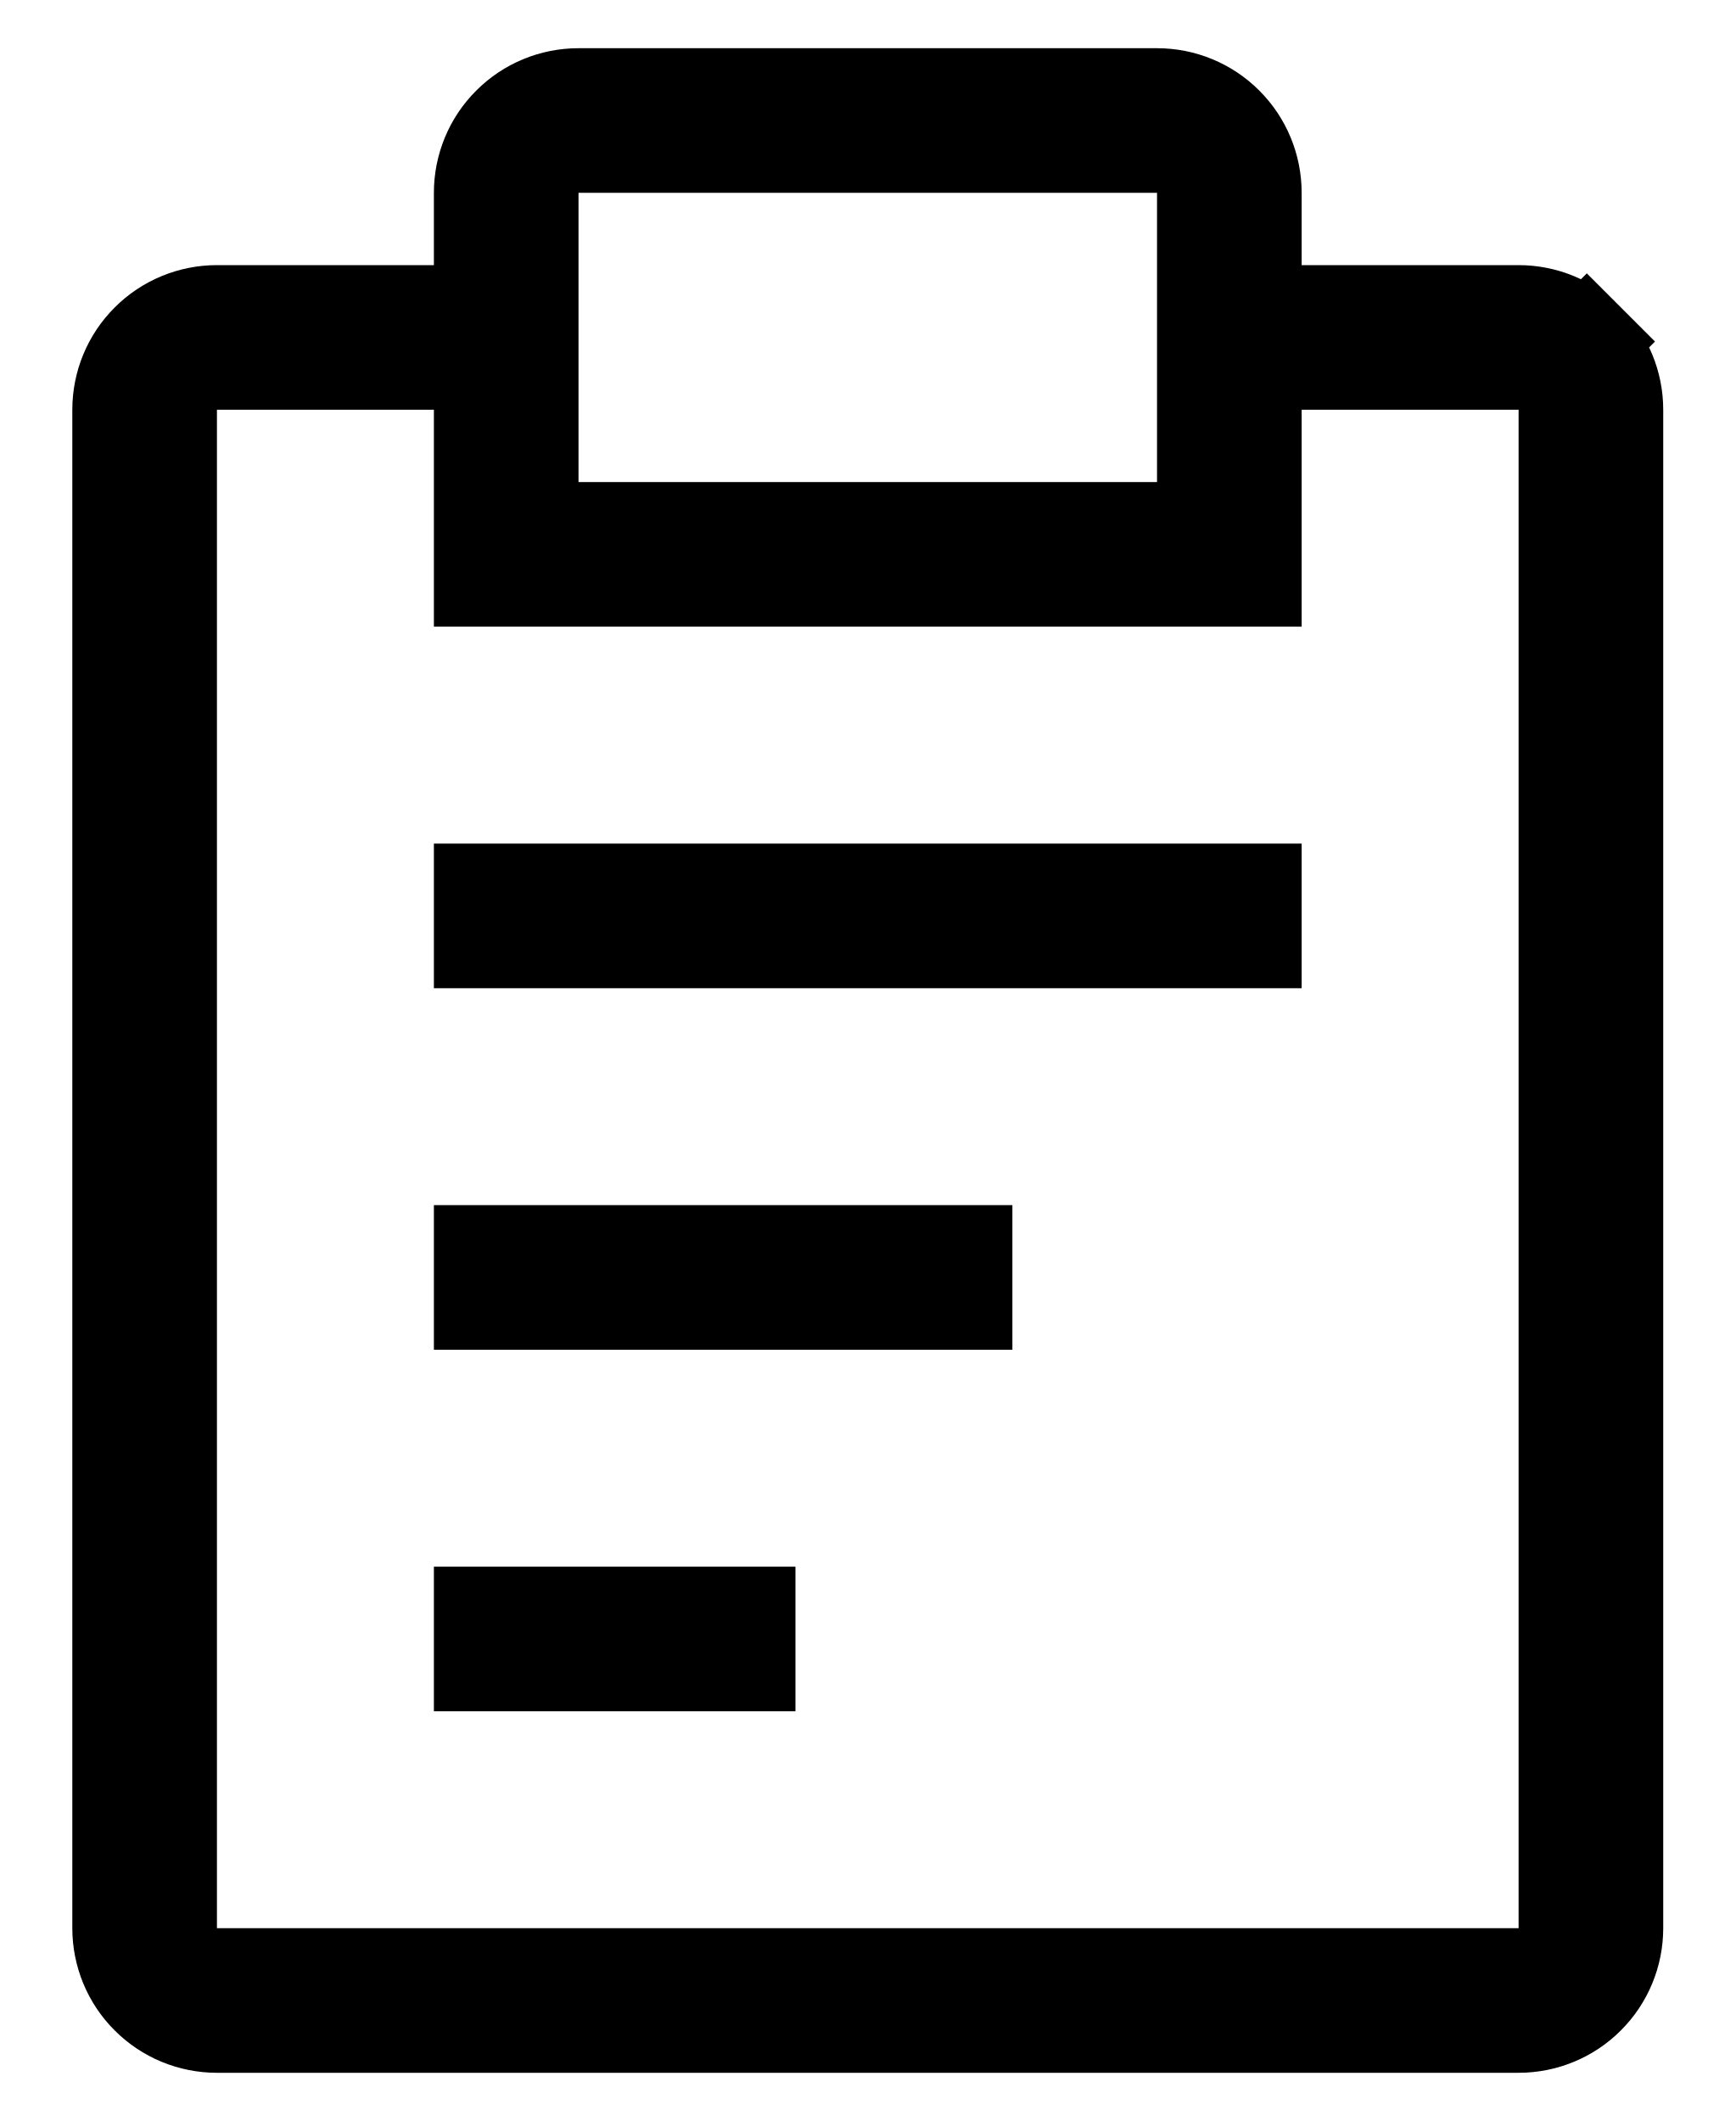
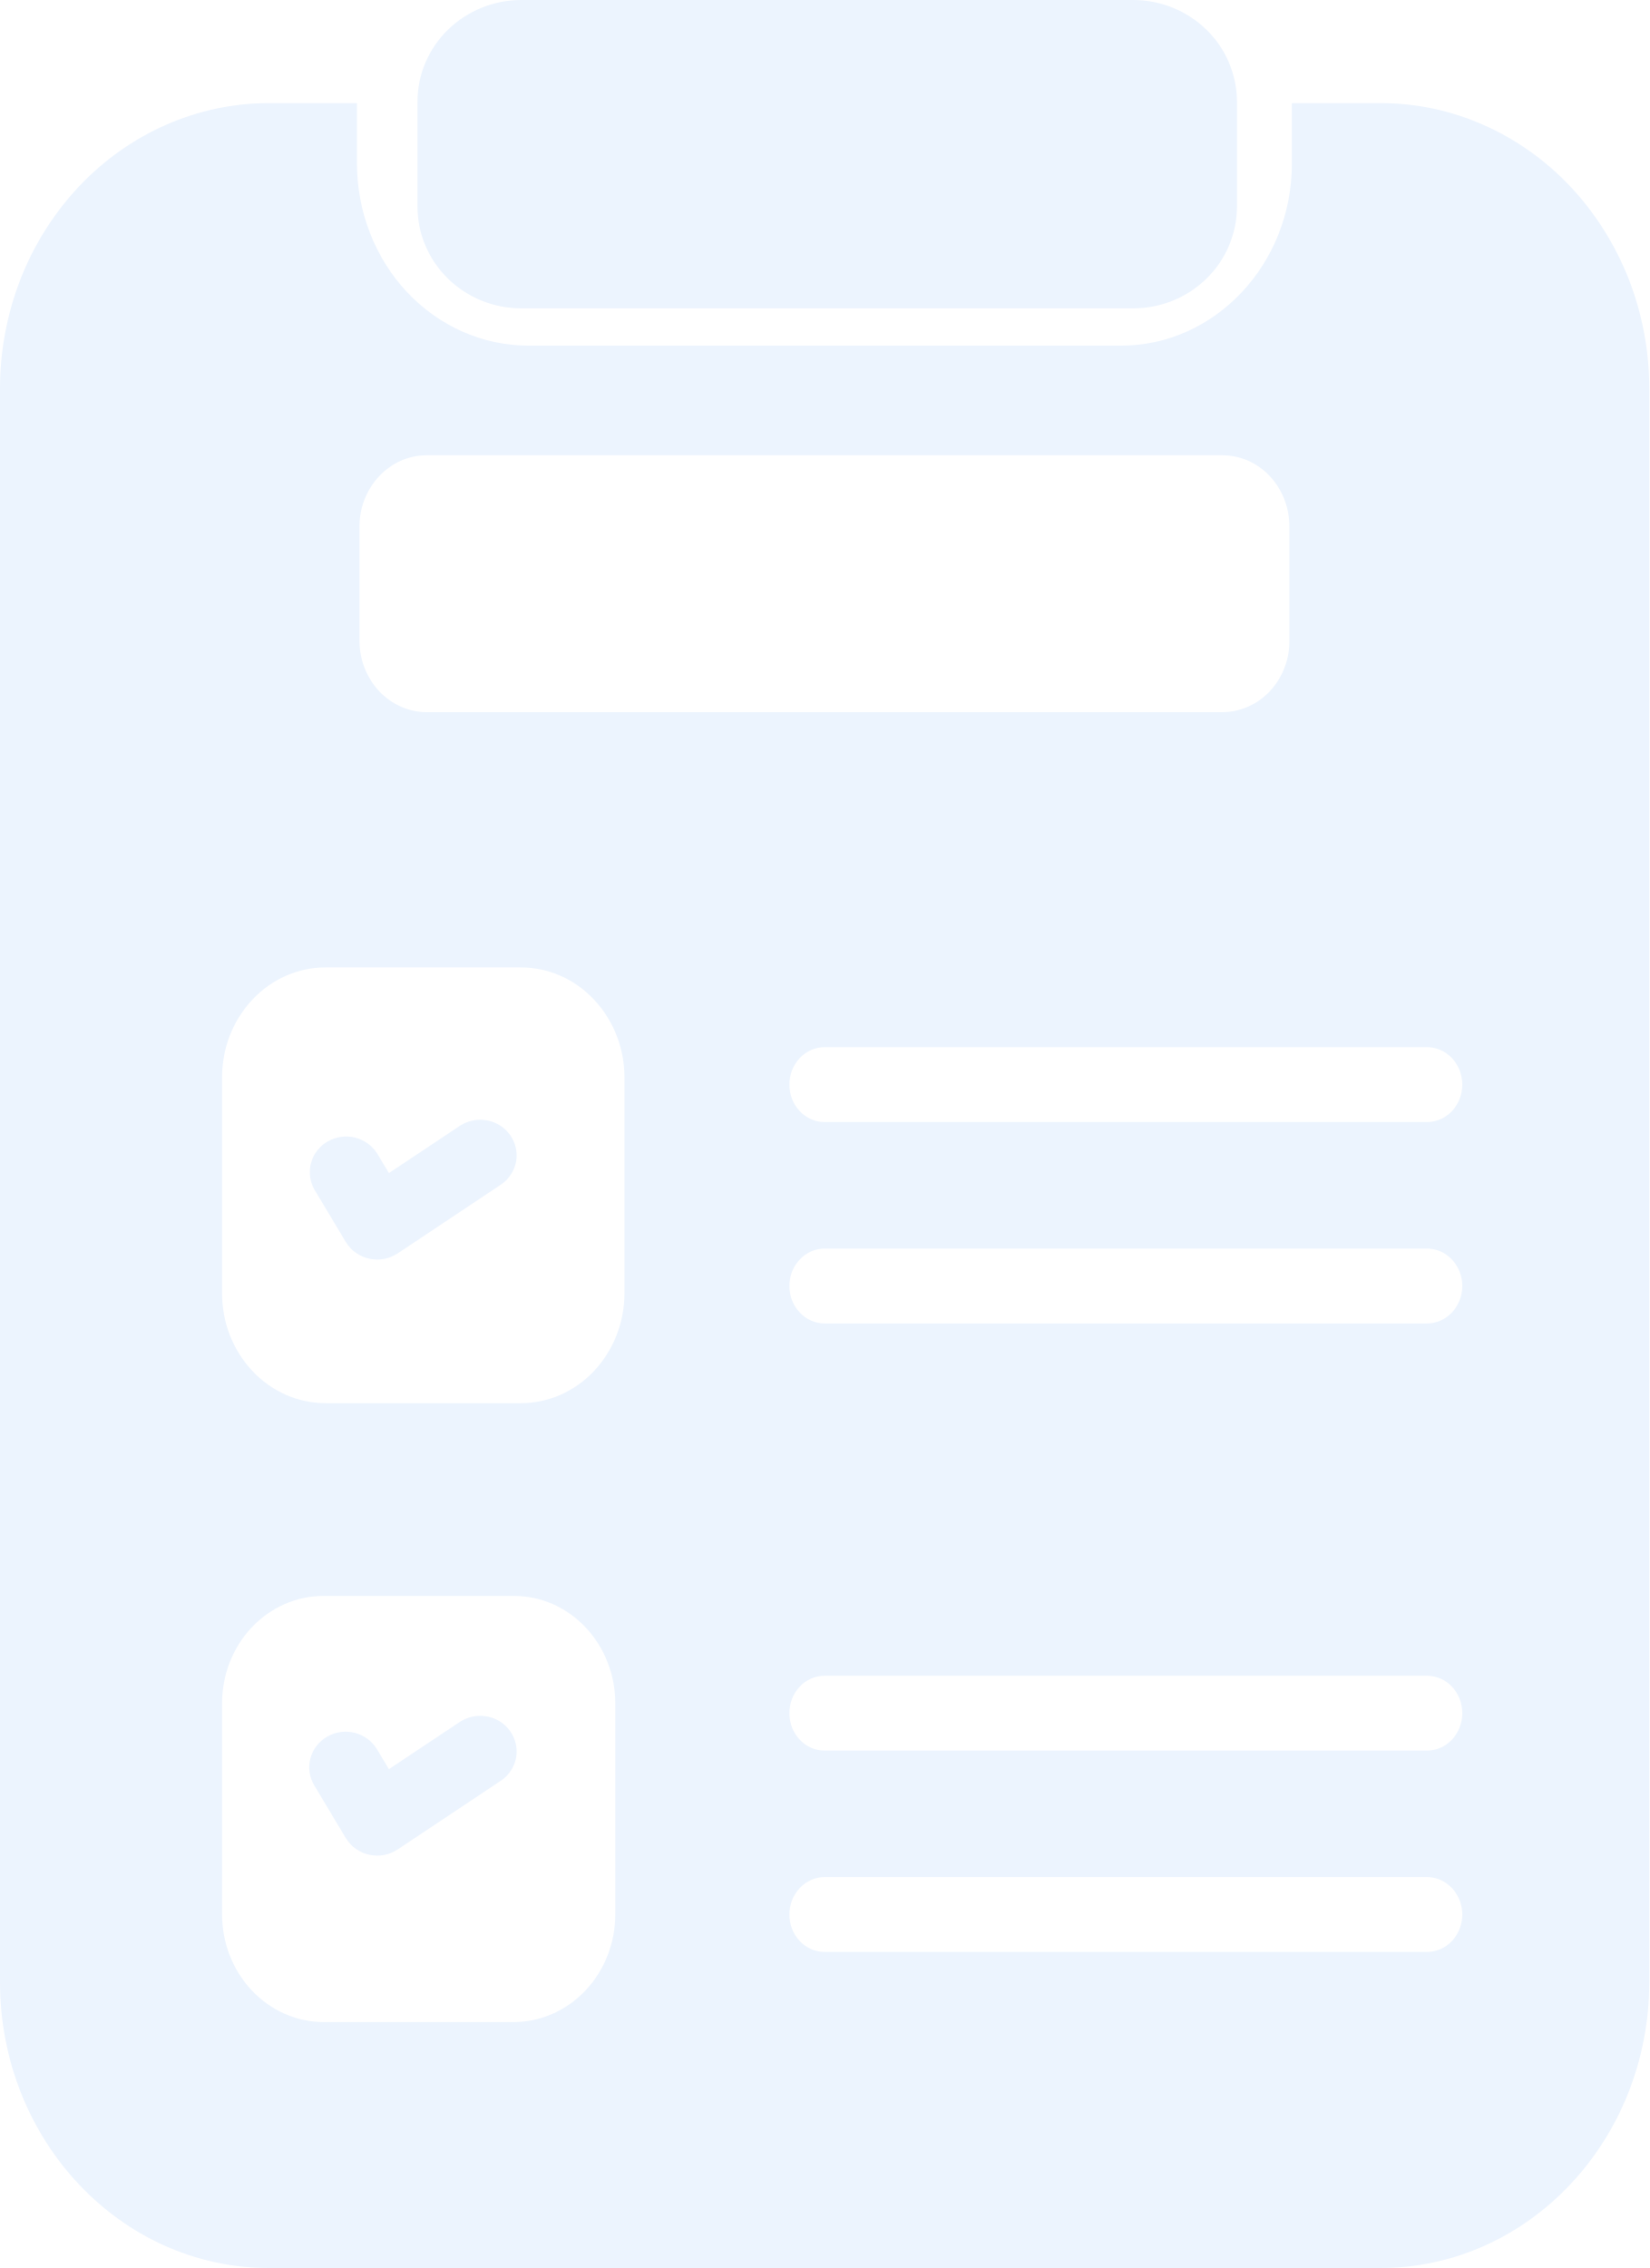
- <svg xmlns="http://www.w3.org/2000/svg" width="18" height="22" viewBox="0 0 18 22" fill="none">
-   <path d="M13 2.75V3.25H13.5H15.75C16.015 3.25 16.27 3.355 16.457 3.543L16.811 3.189L16.457 3.543C16.645 3.73 16.75 3.985 16.75 4.25V20C16.75 20.265 16.645 20.52 16.457 20.707C16.27 20.895 16.015 21 15.75 21H2.25C1.985 21 1.73 20.895 1.543 20.707C1.355 20.52 1.25 20.265 1.25 20V4.25C1.25 3.985 1.355 3.73 1.543 3.543C1.73 3.355 1.985 3.25 2.25 3.25H4.5H5V2.75V2C5 1.735 5.105 1.48 5.293 1.293C5.48 1.105 5.735 1 6 1H12C12.265 1 12.52 1.105 12.707 1.293C12.895 1.48 13 1.735 13 2V2.75ZM6 1.5H5.5V2V5V5.5H6H12H12.5V5V2V1.5H12H6ZM15.75 20.5H16.25V20V4.25V3.75H15.75H13.5H13V4.25V6H5V4.25V3.75H4.5H2.25H1.75V4.25V20V20.5H2.25H15.75ZM5 13H10V13.5H5V13ZM5 9.25H13V9.75H5V9.25ZM5 16.75H7.75V17.25H5V16.75Z" fill="currentColor" stroke="currentColor" />
+ <svg xmlns="http://www.w3.org/2000/svg" width="16" height="22" viewBox="0 0 16 22" fill="none">
+   <path d="M13.391 1H12.533V1.588C12.533 2.561 11.788 3.353 10.875 3.353H5.125C4.684 3.352 4.262 3.166 3.95 2.835C3.639 2.504 3.464 2.055 3.463 1.588V1H2.609C2.266 1 1.927 1.072 1.61 1.211C1.294 1.35 1.006 1.554 0.764 1.811C0.522 2.069 0.329 2.374 0.198 2.71C0.067 3.047 -8.69485e-05 3.407 8.41597e-08 3.771V19.226C8.41597e-08 20.758 1.169 22 2.609 22H13.391C14.831 22 16 20.758 16 19.226V3.771C16 3.407 15.933 3.046 15.802 2.71C15.67 2.374 15.478 2.069 15.236 1.811C14.994 1.554 14.706 1.35 14.39 1.211C14.073 1.071 13.734 1 13.391 1ZM3.487 5.11C3.487 4.725 3.781 4.416 4.14 4.416H11.856C12.219 4.416 12.509 4.725 12.509 5.11V6.214C12.51 6.305 12.493 6.395 12.46 6.48C12.428 6.564 12.379 6.641 12.319 6.705C12.258 6.77 12.186 6.821 12.107 6.855C12.027 6.89 11.942 6.908 11.856 6.908H4.14C4.054 6.908 3.97 6.89 3.89 6.855C3.811 6.82 3.739 6.769 3.678 6.705C3.618 6.64 3.57 6.564 3.537 6.479C3.504 6.395 3.487 6.305 3.487 6.214V5.11ZM5.969 18.568C5.969 18.845 5.866 19.111 5.681 19.307C5.496 19.503 5.246 19.614 4.985 19.614H3.138C2.877 19.614 2.627 19.503 2.442 19.307C2.258 19.111 2.154 18.845 2.154 18.568V16.523C2.154 16.386 2.18 16.25 2.229 16.124C2.279 15.997 2.351 15.882 2.443 15.785C2.534 15.689 2.643 15.612 2.762 15.56C2.881 15.507 3.009 15.481 3.138 15.481H4.985C5.114 15.481 5.242 15.507 5.361 15.559C5.48 15.612 5.589 15.688 5.68 15.785C5.772 15.882 5.845 15.997 5.894 16.124C5.944 16.25 5.969 16.386 5.969 16.523V18.568ZM6.058 12.543C6.058 12.684 6.032 12.823 5.981 12.953C5.93 13.083 5.856 13.2 5.762 13.3C5.669 13.399 5.558 13.477 5.435 13.531C5.313 13.584 5.182 13.612 5.049 13.611H3.159C3.027 13.611 2.896 13.584 2.774 13.53C2.652 13.476 2.541 13.398 2.448 13.298C2.355 13.199 2.281 13.082 2.23 12.952C2.18 12.822 2.154 12.684 2.154 12.543V10.452C2.154 10.312 2.18 10.173 2.23 10.043C2.281 9.914 2.355 9.796 2.448 9.697C2.541 9.598 2.652 9.519 2.774 9.465C2.896 9.412 3.027 9.384 3.159 9.384H5.049C5.182 9.384 5.313 9.411 5.435 9.464C5.558 9.518 5.669 9.596 5.762 9.696C5.856 9.795 5.93 9.913 5.981 10.042C6.032 10.172 6.058 10.311 6.058 10.452V12.543ZM13.844 18.934H7.999C7.909 18.934 7.822 18.896 7.758 18.828C7.694 18.76 7.658 18.668 7.658 18.571C7.658 18.475 7.694 18.383 7.758 18.315C7.822 18.247 7.909 18.208 7.999 18.208H13.844C13.935 18.208 14.022 18.247 14.086 18.315C14.15 18.383 14.186 18.475 14.186 18.571C14.186 18.668 14.15 18.76 14.086 18.828C14.022 18.896 13.935 18.934 13.844 18.934ZM13.844 16.981H7.999C7.909 16.981 7.822 16.943 7.758 16.875C7.694 16.807 7.658 16.714 7.658 16.618C7.658 16.522 7.694 16.429 7.758 16.361C7.822 16.293 7.909 16.255 7.999 16.255H13.844C13.935 16.255 14.022 16.293 14.086 16.361C14.15 16.429 14.186 16.522 14.186 16.618C14.186 16.714 14.15 16.807 14.086 16.875C14.022 16.943 13.935 16.981 13.844 16.981ZM13.844 12.838H7.999C7.909 12.838 7.822 12.799 7.758 12.731C7.694 12.663 7.658 12.571 7.658 12.474C7.658 12.378 7.694 12.286 7.758 12.218C7.822 12.15 7.909 12.111 7.999 12.111H13.844C13.935 12.111 14.022 12.15 14.086 12.218C14.15 12.286 14.186 12.378 14.186 12.474C14.186 12.571 14.15 12.663 14.086 12.731C14.022 12.799 13.935 12.838 13.844 12.838ZM13.844 10.884H7.999C7.909 10.884 7.822 10.846 7.758 10.778C7.694 10.71 7.658 10.617 7.658 10.521C7.658 10.425 7.694 10.332 7.758 10.264C7.822 10.196 7.909 10.158 7.999 10.158H13.844C13.935 10.158 14.022 10.196 14.086 10.264C14.15 10.332 14.186 10.425 14.186 10.521C14.186 10.617 14.15 10.71 14.086 10.778C14.022 10.846 13.935 10.884 13.844 10.884Z" fill="#ECF4FE" />
+   <path d="M5.058 2.991H10.992C11.125 2.991 11.256 2.966 11.378 2.916C11.5 2.867 11.611 2.794 11.705 2.702C11.799 2.61 11.873 2.502 11.923 2.382C11.974 2.262 12 2.134 12 2.004V0.987C12 0.857 11.974 0.729 11.923 0.609C11.873 0.489 11.799 0.381 11.705 0.289C11.611 0.197 11.5 0.125 11.378 0.075C11.256 0.026 11.125 0 10.992 0H5.058C4.791 0 4.534 0.104 4.345 0.289C4.156 0.474 4.05 0.725 4.05 0.987V2.004C4.05 2.134 4.076 2.262 4.127 2.382C4.177 2.502 4.252 2.61 4.345 2.702C4.439 2.794 4.55 2.867 4.672 2.916C4.794 2.966 4.925 2.991 5.058 2.991ZM4.47 10.915L3.773 11.379L3.657 11.186C3.608 11.11 3.531 11.056 3.442 11.034C3.353 11.013 3.259 11.027 3.179 11.072C3.1 11.118 3.042 11.192 3.018 11.279C2.994 11.366 3.005 11.458 3.049 11.537L3.355 12.048C3.458 12.218 3.687 12.271 3.858 12.158L4.867 11.486C4.941 11.433 4.991 11.354 5.007 11.266C5.022 11.178 5.002 11.087 4.951 11.013C4.899 10.939 4.821 10.887 4.731 10.869C4.641 10.851 4.548 10.867 4.47 10.915ZM4.47 16.697L3.773 17.161L3.657 16.968C3.61 16.889 3.532 16.832 3.442 16.809C3.351 16.786 3.255 16.799 3.174 16.846C3.093 16.892 3.035 16.968 3.011 17.057C2.988 17.146 3.001 17.24 3.049 17.319L3.355 17.83C3.458 18 3.687 18.053 3.858 17.94L4.867 17.268C4.941 17.215 4.991 17.137 5.007 17.048C5.022 16.96 5.002 16.869 4.951 16.795C4.899 16.721 4.821 16.669 4.731 16.651C4.641 16.633 4.548 16.649 4.47 16.697Z" fill="#ECF4FE" />
</svg>
